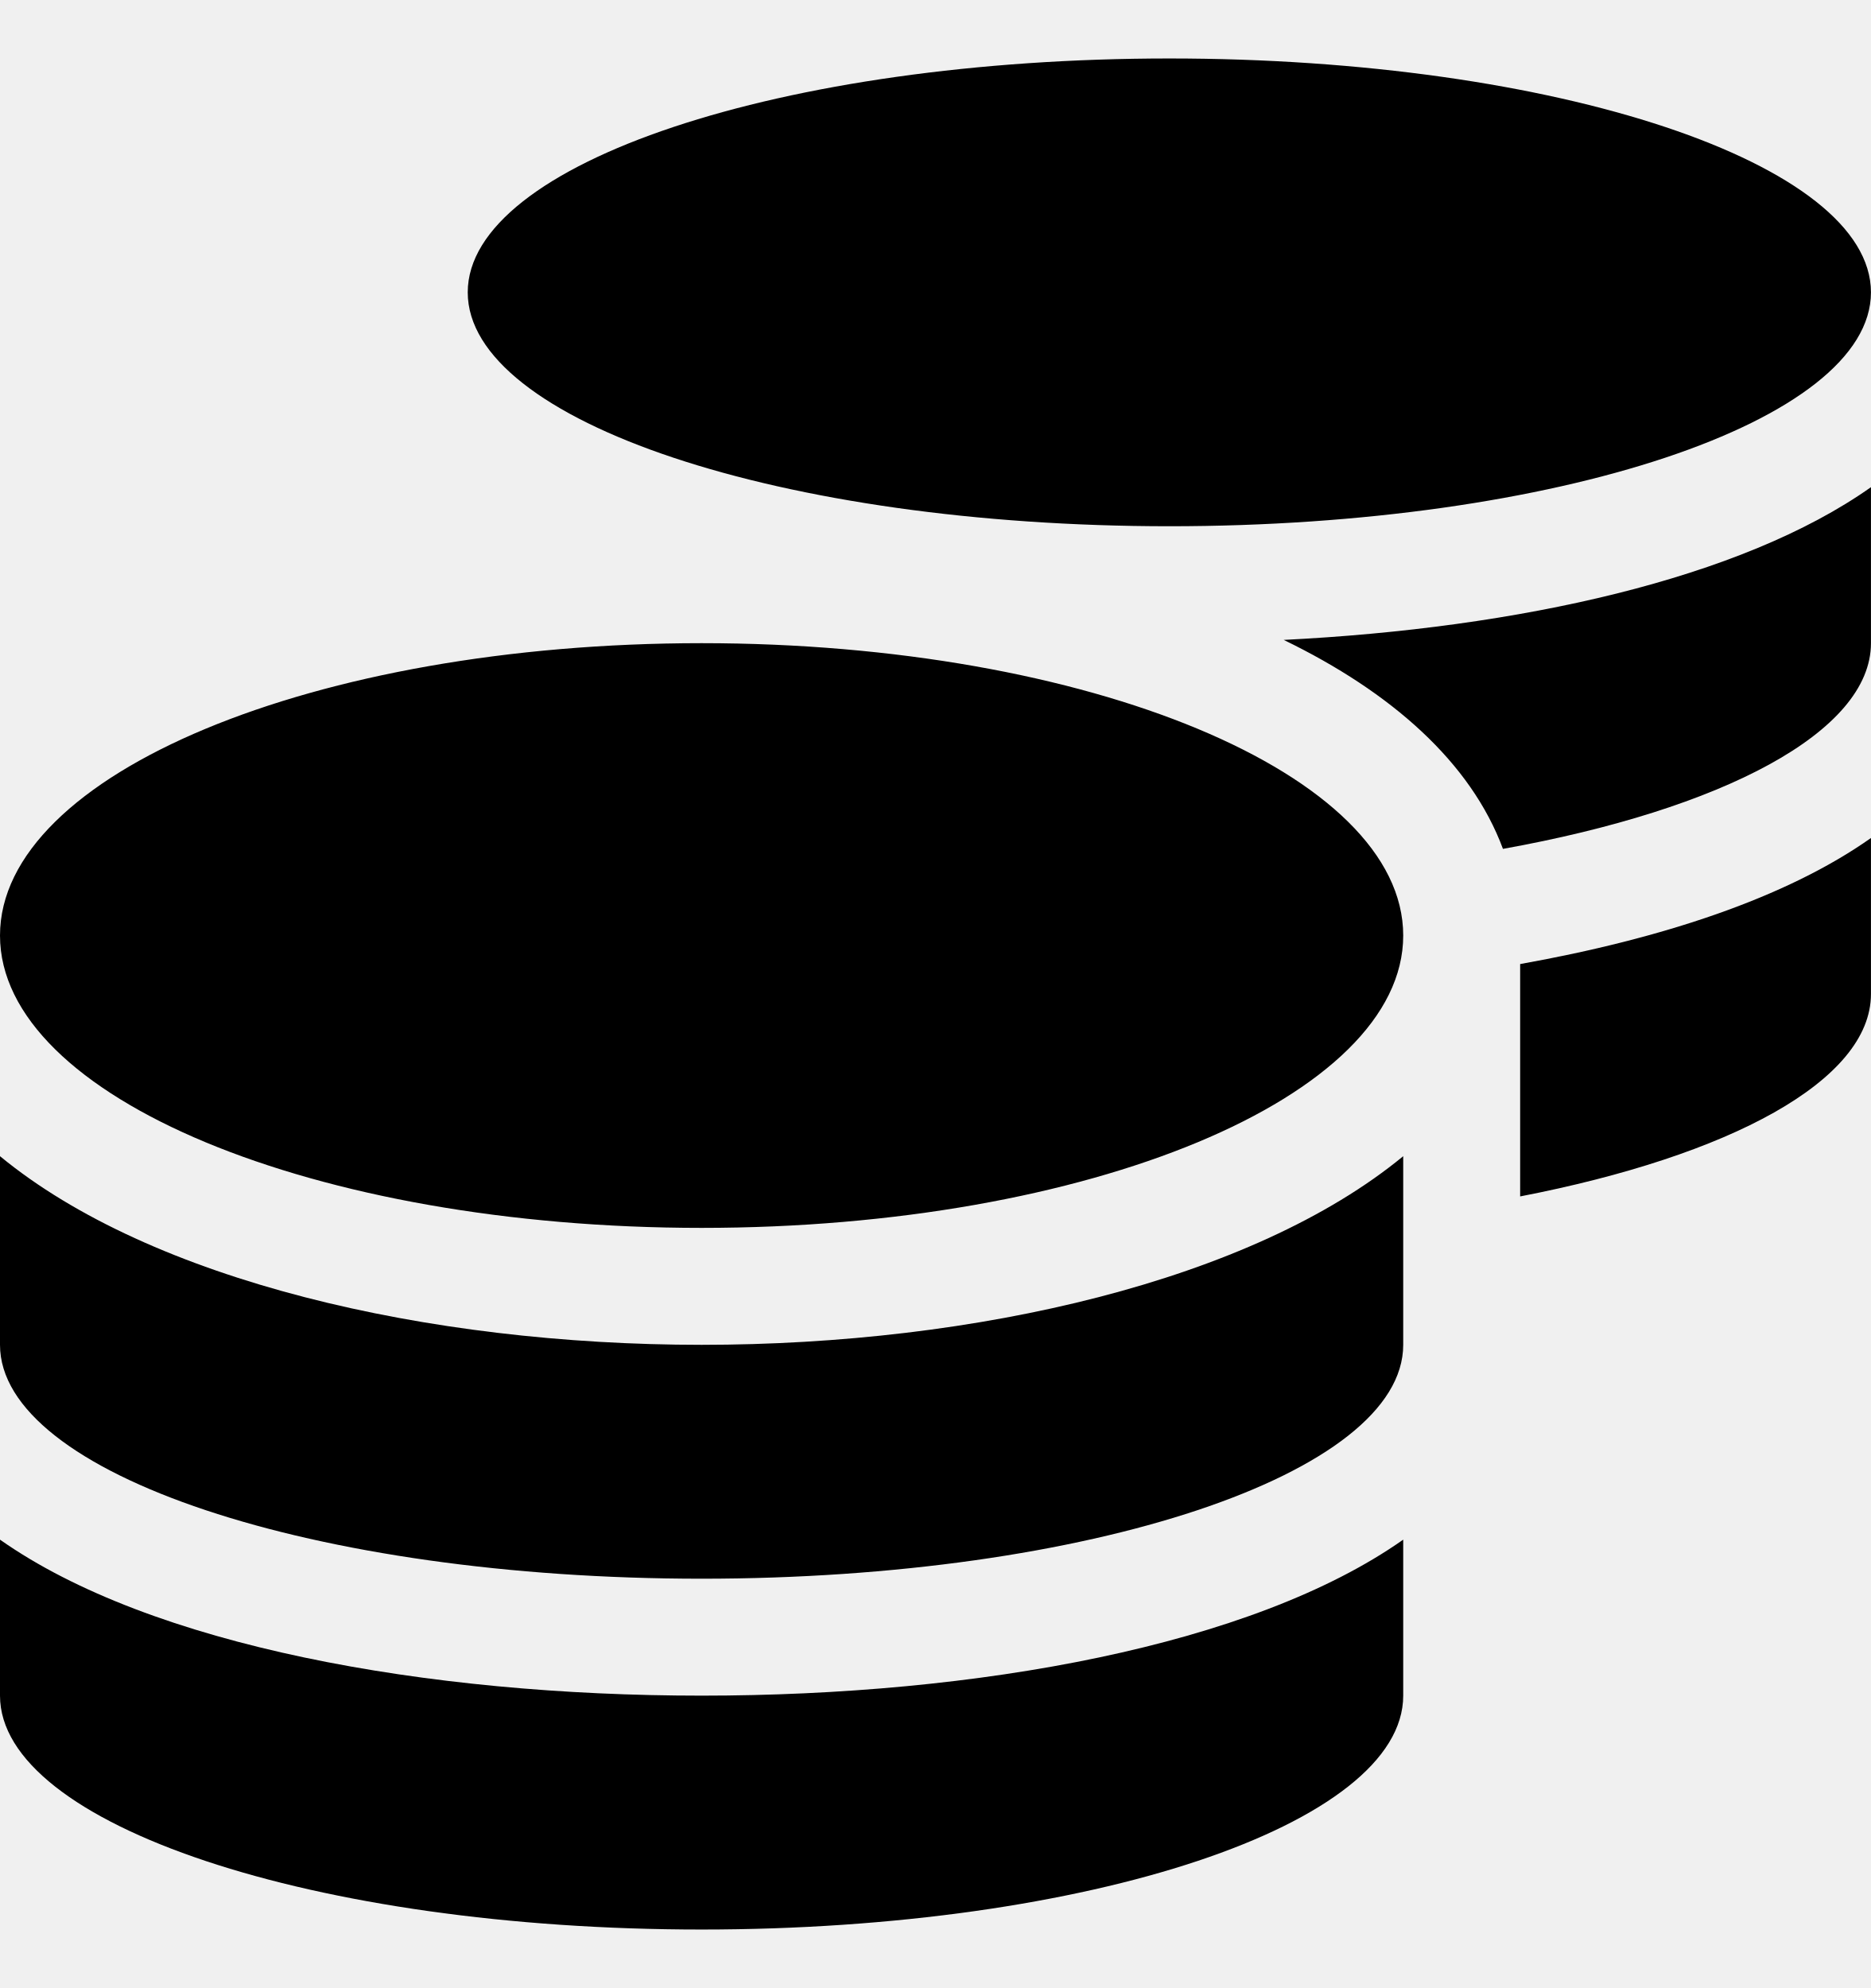
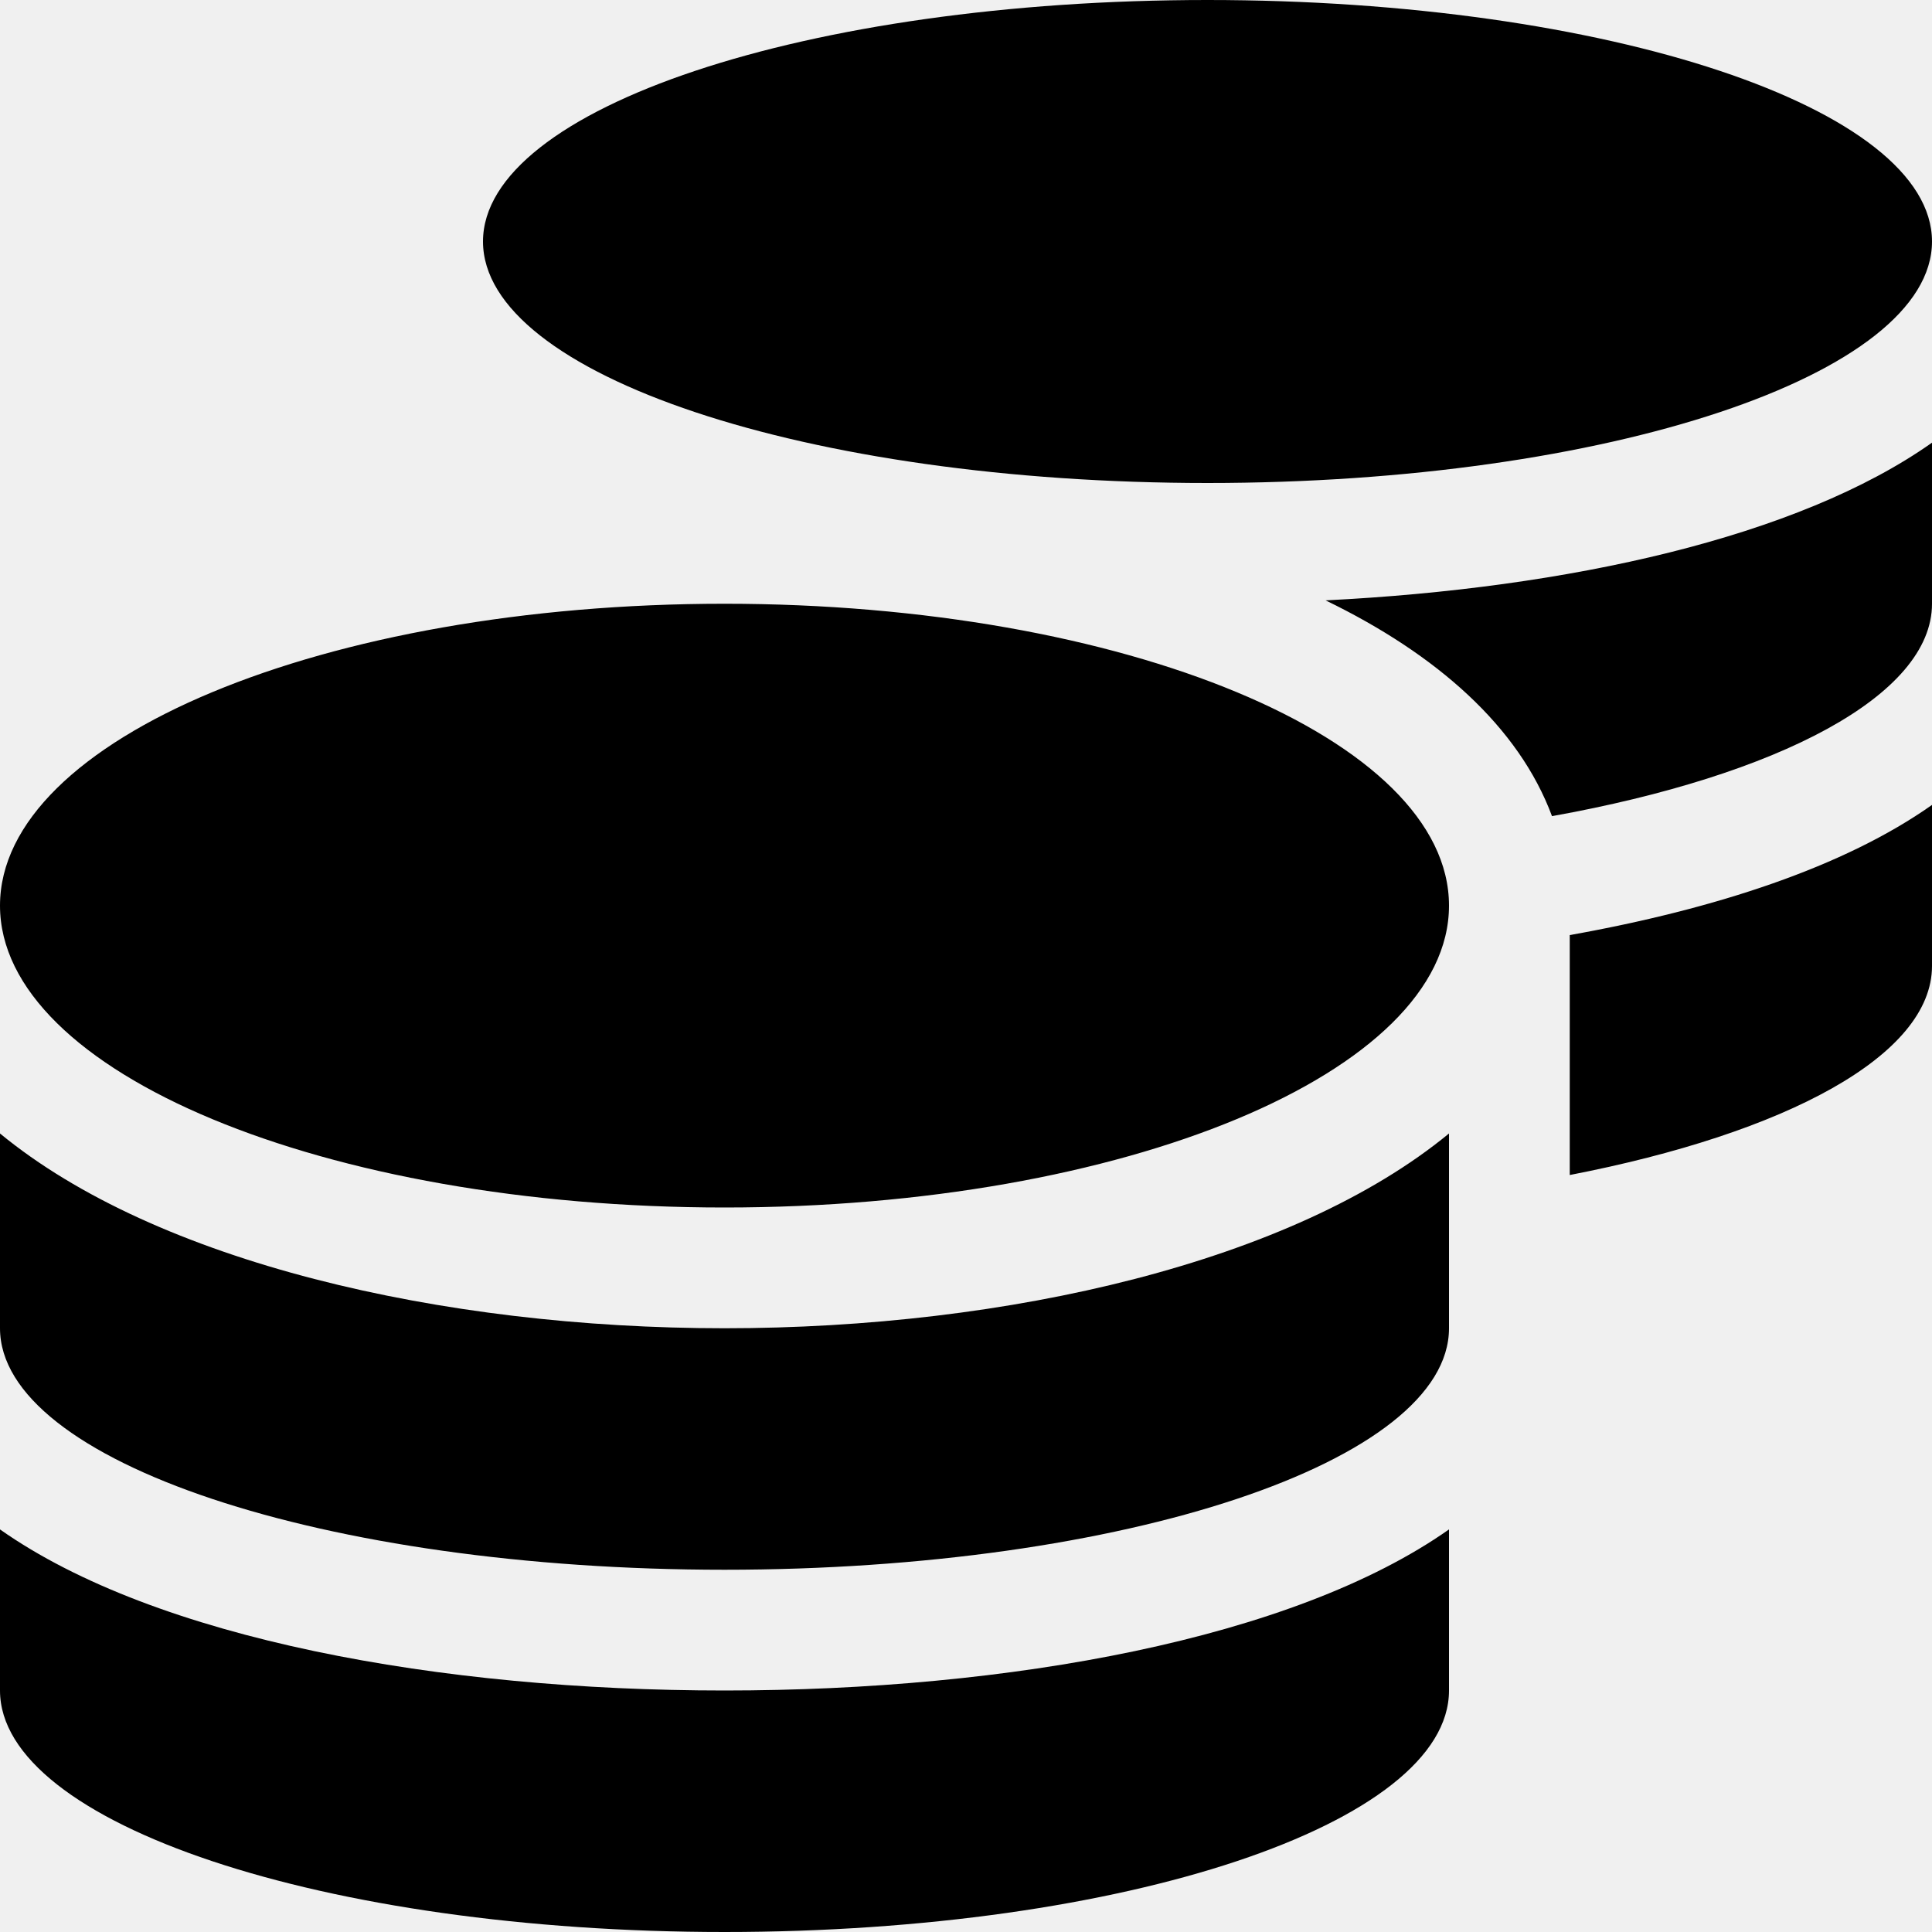
- <svg viewBox="0 0 16 17" fill="none">
-   <g clip-path="url(#clip0_64_1076)">
-     <path d="M0 13.166V14.5C0 15.603 2.688 16.5 6 16.5C9.312 16.5 12 15.603 12 14.5V13.166C10.709 14.075 8.35 14.5 6 14.5C3.65 14.5 1.291 14.075 0 13.166ZM10 4.5C13.312 4.5 16 3.603 16 2.5C16 1.397 13.312 0.5 10 0.5C6.688 0.5 4 1.397 4 2.5C4 3.603 6.688 4.5 10 4.5ZM0 9.887V11.5C0 12.603 2.688 13.5 6 13.5C9.312 13.5 12 12.603 12 11.5V9.887C10.709 10.95 8.347 11.5 6 11.5C3.653 11.5 1.291 10.95 0 9.887ZM13 10.231C14.791 9.884 16 9.241 16 8.5V7.166C15.275 7.678 14.209 8.028 13 8.244V10.231ZM6 5.5C2.688 5.5 0 6.619 0 8C0 9.381 2.688 10.5 6 10.5C9.312 10.5 12 9.381 12 8C12 6.619 9.312 5.5 6 5.5ZM12.853 7.259C14.728 6.922 16 6.259 16 5.5V4.166C14.891 4.95 12.984 5.372 10.978 5.472C11.9 5.919 12.578 6.519 12.853 7.259Z" fill="currentColor" />
-   </g>
-   <defs>
-     <clipPath id="clip0_64_1076">
-       <rect width="16" height="16" fill="white" transform="translate(0 0.5)" />
-     </clipPath>
-   </defs>
+ <svg xmlns="http://www.w3.org/2000/svg" viewBox="0 0 16 16" fill="none">
+   <path d="M0 12.666V14C0 15.103 2.688 16 6 16C9.312 16 12 15.103 12 14V12.666C10.709 13.575 8.35 14 6 14C3.65 14 1.291 13.575 0 12.666ZM10 4C13.312 4 16 3.103 16 2C16 0.897 13.312 0 10 0C6.688 0 4 0.897 4 2C4 3.103 6.688 4 10 4ZM0 9.387V11C0 12.103 2.688 13 6 13C9.312 13 12 12.103 12 11V9.387C10.709 10.45 8.347 11 6 11C3.653 11 1.291 10.45 0 9.387ZM13 9.731C14.791 9.384 16 8.741 16 8V6.666C15.275 7.178 14.209 7.528 13 7.744V9.731ZM6 5C2.688 5 0 6.119 0 7.5C0 8.881 2.688 10 6 10C9.312 10 12 8.881 12 7.5C12 6.119 9.312 5 6 5ZM12.853 6.759C14.728 6.422 16 5.759 16 5V3.666C14.891 4.45 12.984 4.872 10.978 4.972C11.9 5.419 12.578 6.019 12.853 6.759Z" fill="currentColor" />
</svg>
